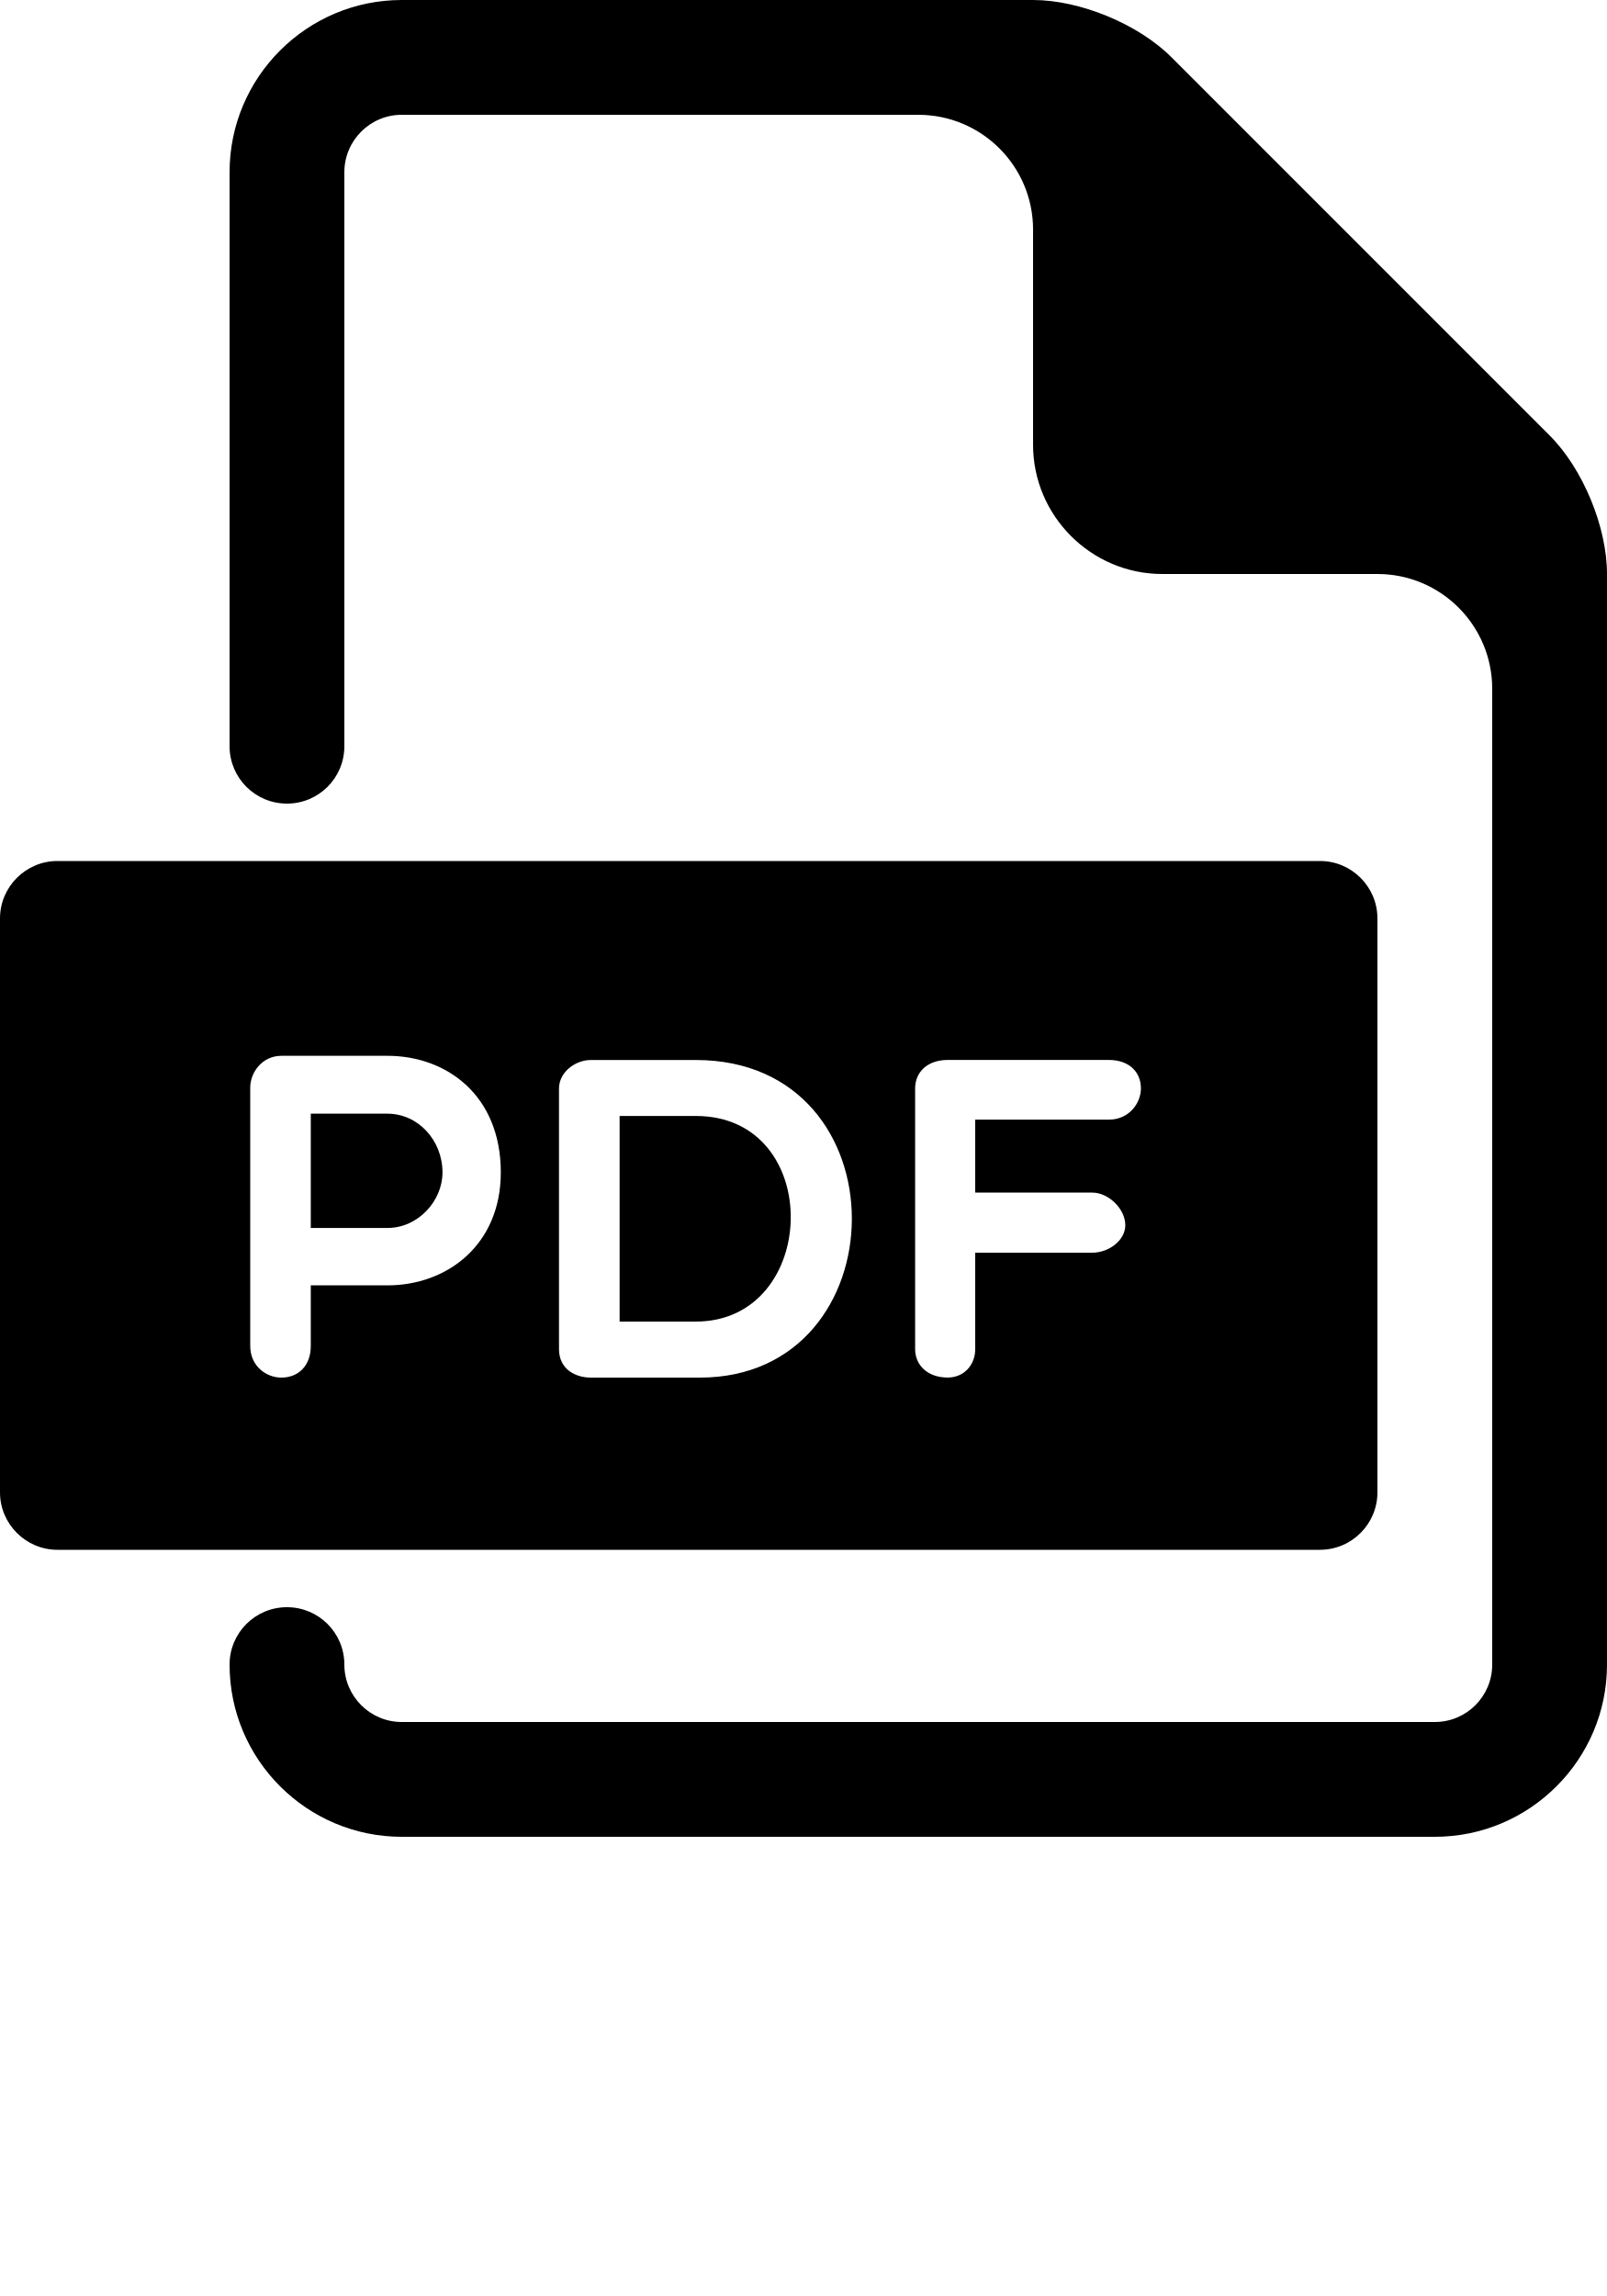
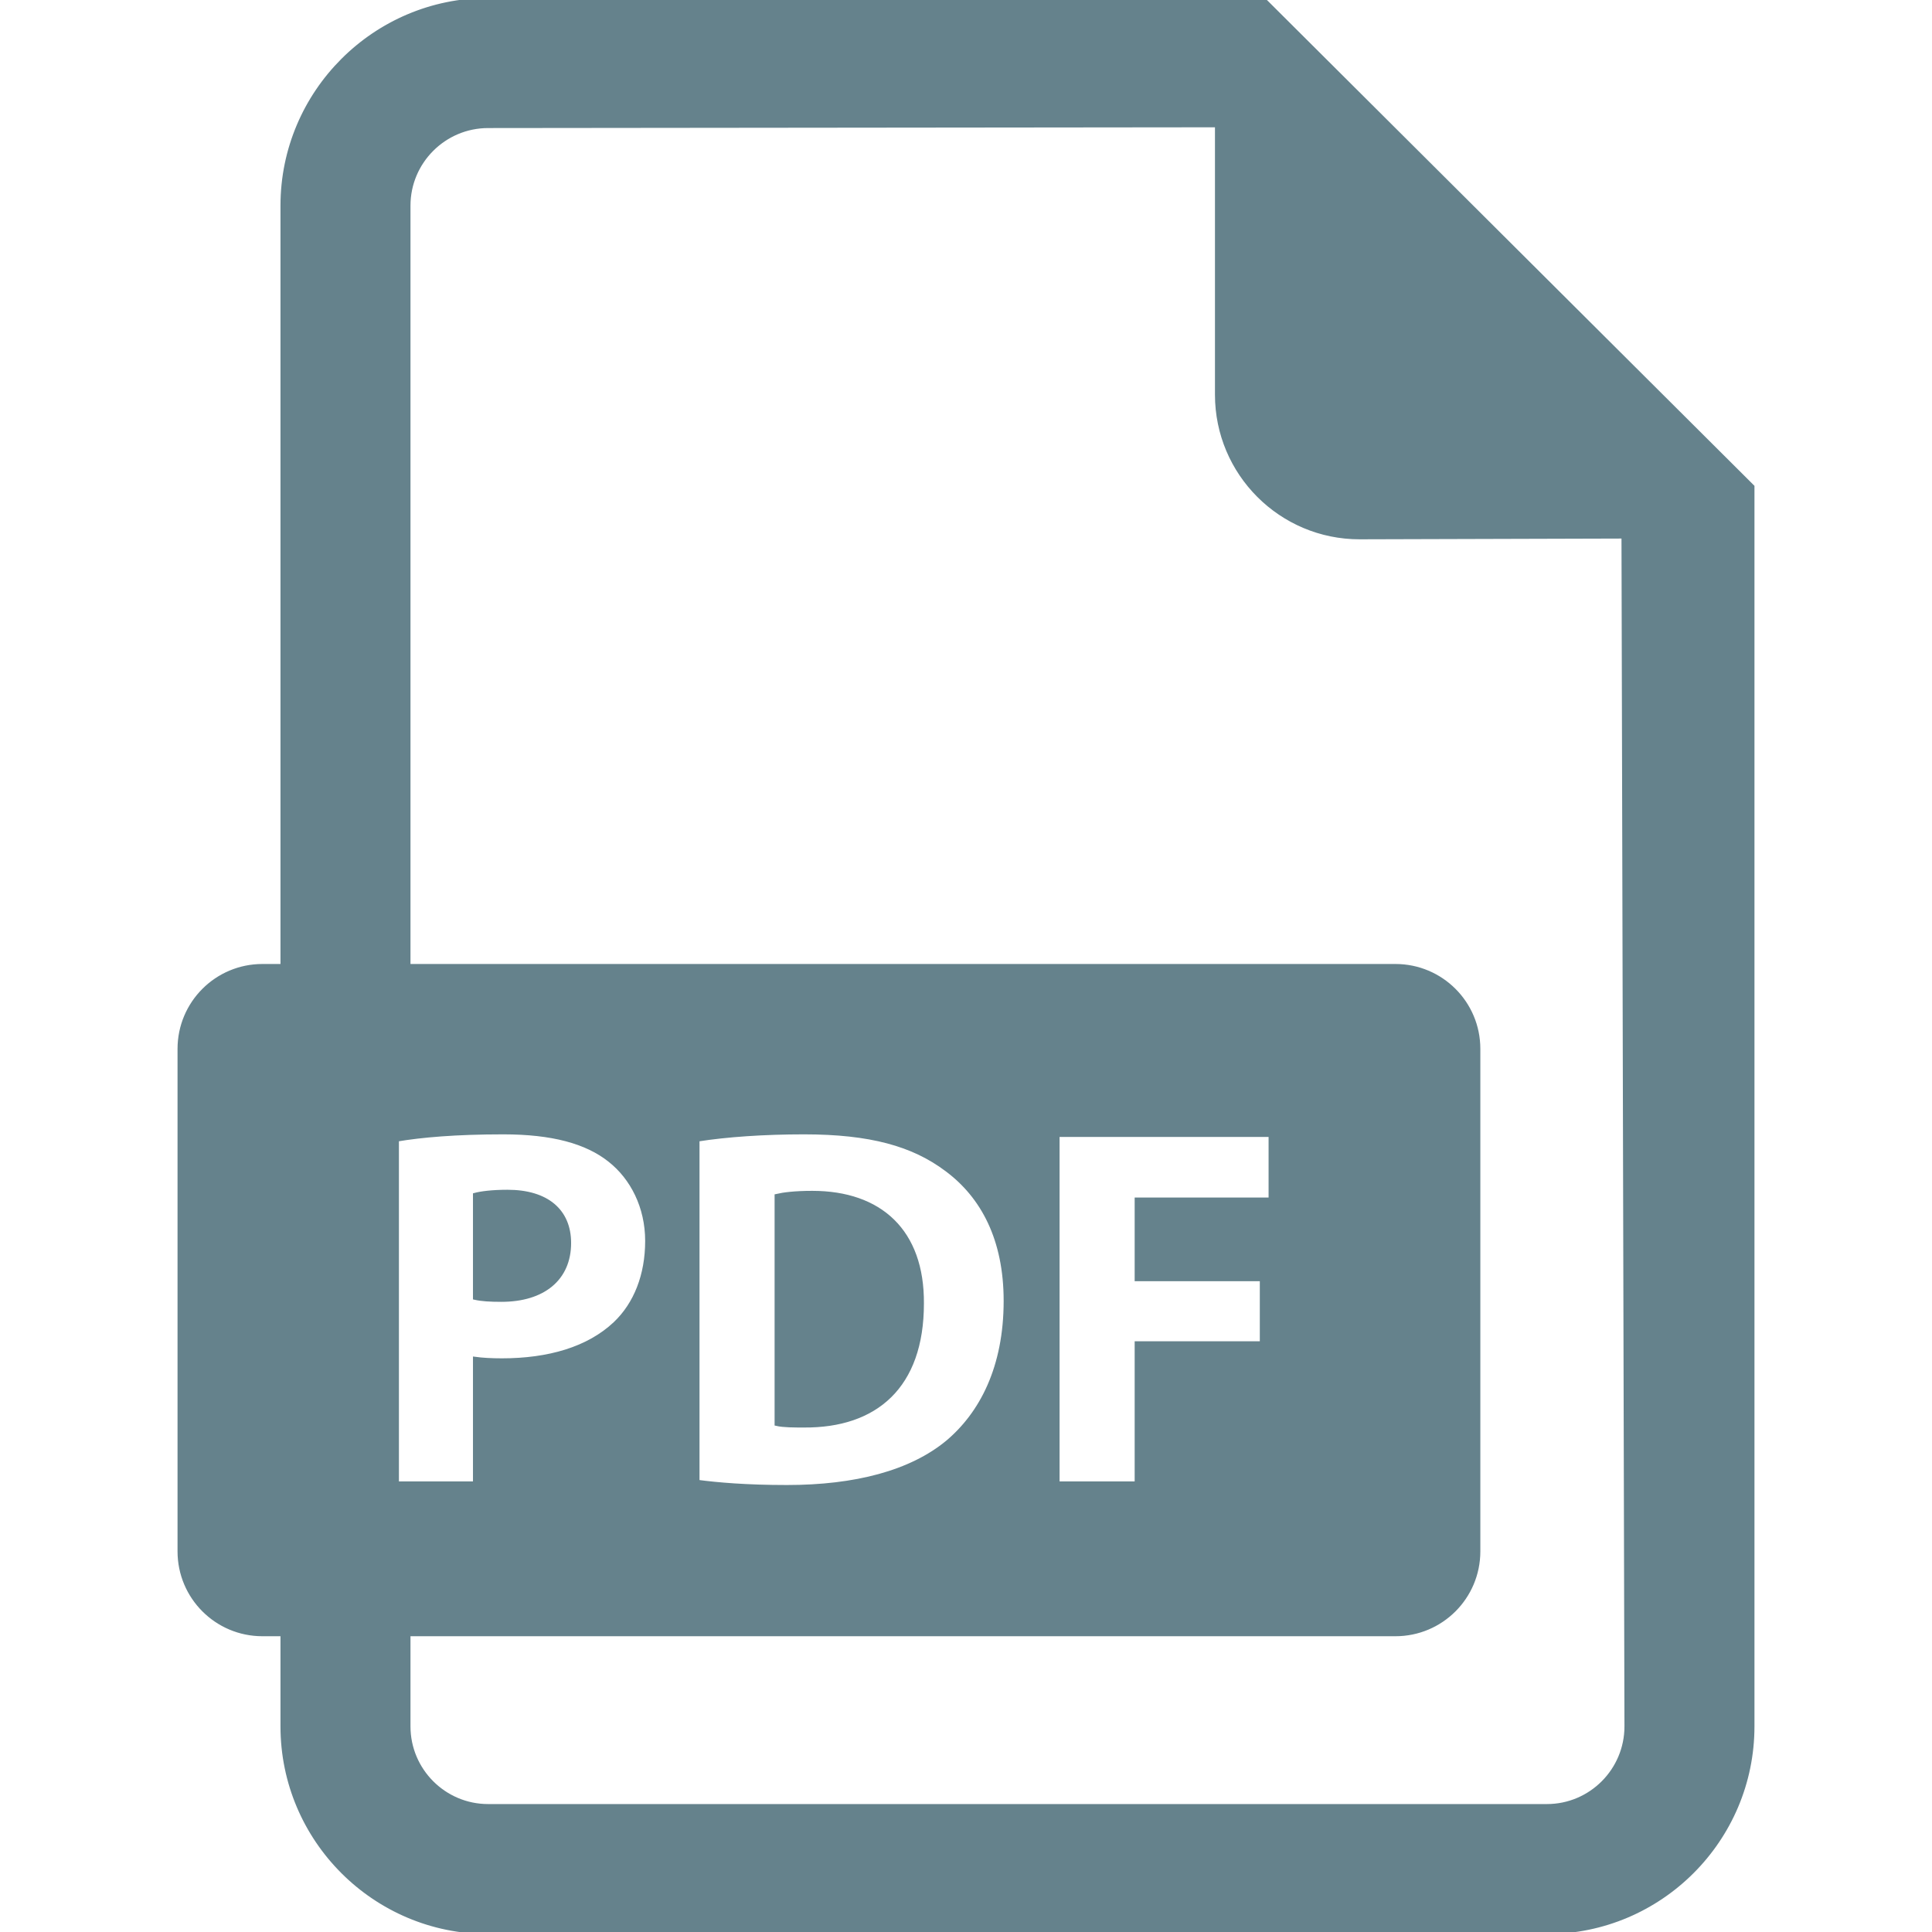
- <svg xmlns="http://www.w3.org/2000/svg" version="1.1" x="0px" y="0px" viewBox="0 0 28 40" style="enable-background:new 0 0 28 32;" xml:space="preserve">
+ <svg xmlns="http://www.w3.org/2000/svg" version="1.1" id="Capa_1" x="0px" y="0px" viewBox="0 0 482.14 482.14" style="enable-background:new 0 0 482.14 482.14;" xml:space="preserve">
  <g>
-     <g>
-       <g>
-         <path d="M6.75,19.402H5.415v1.991H6.75c0.536,0,0.96-0.472,0.96-0.968C7.709,19.866,7.286,19.402,6.75,19.402z" />
-         <path d="M12.123,19.442h-1.327v3.582h1.327C14.282,23.024,14.377,19.442,12.123,19.442z" />
-         <path d="M23,15H1c-0.55,0-1,0.45-1,1v10c0,0.55,0.45,1,1,1h22c0.551,0,1-0.45,1-1V16C24,15.45,23.551,15,23,15z M6.75,22.393     H5.415v1.056C5.415,23.801,5.191,24,4.903,24c-0.264,0-0.543-0.199-0.543-0.552v-4.501c0-0.264,0.208-0.553,0.543-0.553H6.75     c1.04,0,1.976,0.696,1.976,2.031C8.725,21.689,7.79,22.393,6.75,22.393z M12.195,24h-1.903c-0.264,0-0.552-0.145-0.552-0.496     v-4.541c0-0.288,0.288-0.496,0.552-0.496h1.831C15.777,18.467,15.697,24,12.195,24z M19.32,19.506h-2.328v1.271h2.039     c0.289,0,0.576,0.288,0.576,0.568c0,0.264-0.287,0.479-0.576,0.479h-2.039v1.679c0,0.28-0.199,0.496-0.479,0.496     c-0.352,0-0.568-0.216-0.568-0.496v-4.541c0-0.288,0.217-0.496,0.568-0.496h2.807c0.352,0,0.559,0.208,0.559,0.496     C19.879,19.219,19.672,19.506,19.32,19.506z" />
-       </g>
-       <path d="M27,7.586L20.414,1C19.836,0.42,18.82,0,18,0H7C5.346,0,4,1.346,4,3v10c0,0.553,0.447,1,1,1s1-0.447,1-1V3    c0-0.551,0.448-1,1-1h9c1.105,0,2,0.896,2,2v3.75C18,8.988,19.014,10,20.25,10H24c1.105,0,2,0.896,2,2v17c0,0.551-0.447,1-1,1H7    c-0.552,0-1-0.449-1-1c0-0.553-0.447-1-1-1s-1,0.447-1,1c0,1.654,1.346,3,3,3h18c1.654,0,3-1.346,3-3V10    C28,9.181,27.58,8.165,27,7.586z" />
-     </g>
+     <path fill="#65828C" stroke="#65828C" d="M142.024,310.194c0-8.007-5.556-12.782-15.359-12.782c-4.003,0-6.714,0.395-8.132,0.773v25.69   c1.679,0.378,3.743,0.504,6.588,0.504C135.57,324.379,142.024,319.1,142.024,310.194z" />
+     <path fill="#65828C" stroke="#65828C" d="M202.709,297.681c-4.39,0-7.227,0.379-8.905,0.772v56.896c1.679,0.394,4.39,0.394,6.841,0.394   c17.809,0.126,29.424-9.677,29.424-30.449C230.195,307.231,219.611,297.681,202.709,297.681z" />
+     <path fill="#65828C" stroke="#65828C" d="M315.458,0H121.811c-28.29,0-51.315,23.041-51.315,51.315v189.754h-5.012c-11.418,0-20.678,9.251-20.678,20.679v125.404   c0,11.427,9.259,20.677,20.678,20.677h5.012v22.995c0,28.305,23.025,51.315,51.315,51.315h264.223   c28.272,0,51.3-23.011,51.3-51.315V121.449L315.458,0z M99.053,284.379c6.06-1.024,14.578-1.796,26.579-1.796   c12.128,0,20.772,2.315,26.58,6.965c5.548,4.382,9.292,11.615,9.292,20.127c0,8.51-2.837,15.745-7.999,20.646   c-6.714,6.32-16.643,9.157-28.258,9.157c-2.585,0-4.902-0.128-6.714-0.379v31.096H99.053V284.379z M386.034,450.713H121.811   c-10.954,0-19.874-8.92-19.874-19.889v-22.995h246.31c11.42,0,20.679-9.25,20.679-20.677V261.748   c0-11.428-9.259-20.679-20.679-20.679h-246.31V51.315c0-10.938,8.921-19.858,19.874-19.858l181.89-0.19v67.233   c0,19.638,15.934,35.587,35.587,35.587l65.862-0.189l0.741,296.925C405.891,441.793,396.987,450.713,386.034,450.713z    M174.065,369.801v-85.422c7.225-1.15,16.642-1.796,26.58-1.796c16.516,0,27.226,2.963,35.618,9.282   c9.031,6.714,14.704,17.416,14.704,32.781c0,16.643-6.06,28.133-14.453,35.224c-9.157,7.612-23.096,11.222-40.125,11.222   C186.191,371.092,178.966,370.446,174.065,369.801z M314.892,319.226v15.996h-31.23v34.973h-19.74v-86.966h53.16v16.122h-33.42   v19.875H314.892z" />
  </g>
-   <text x="0" y="47" fill="#000000" font-size="5px" font-weight="bold" font-family="'Helvetica Neue', Helvetica, Arial-Unicode, Arial, Sans-serif">Created by Dmitry Mirolyubov</text>
-   <text x="0" y="52" fill="#000000" font-size="5px" font-weight="bold" font-family="'Helvetica Neue', Helvetica, Arial-Unicode, Arial, Sans-serif">from the Noun Project</text>
</svg>
